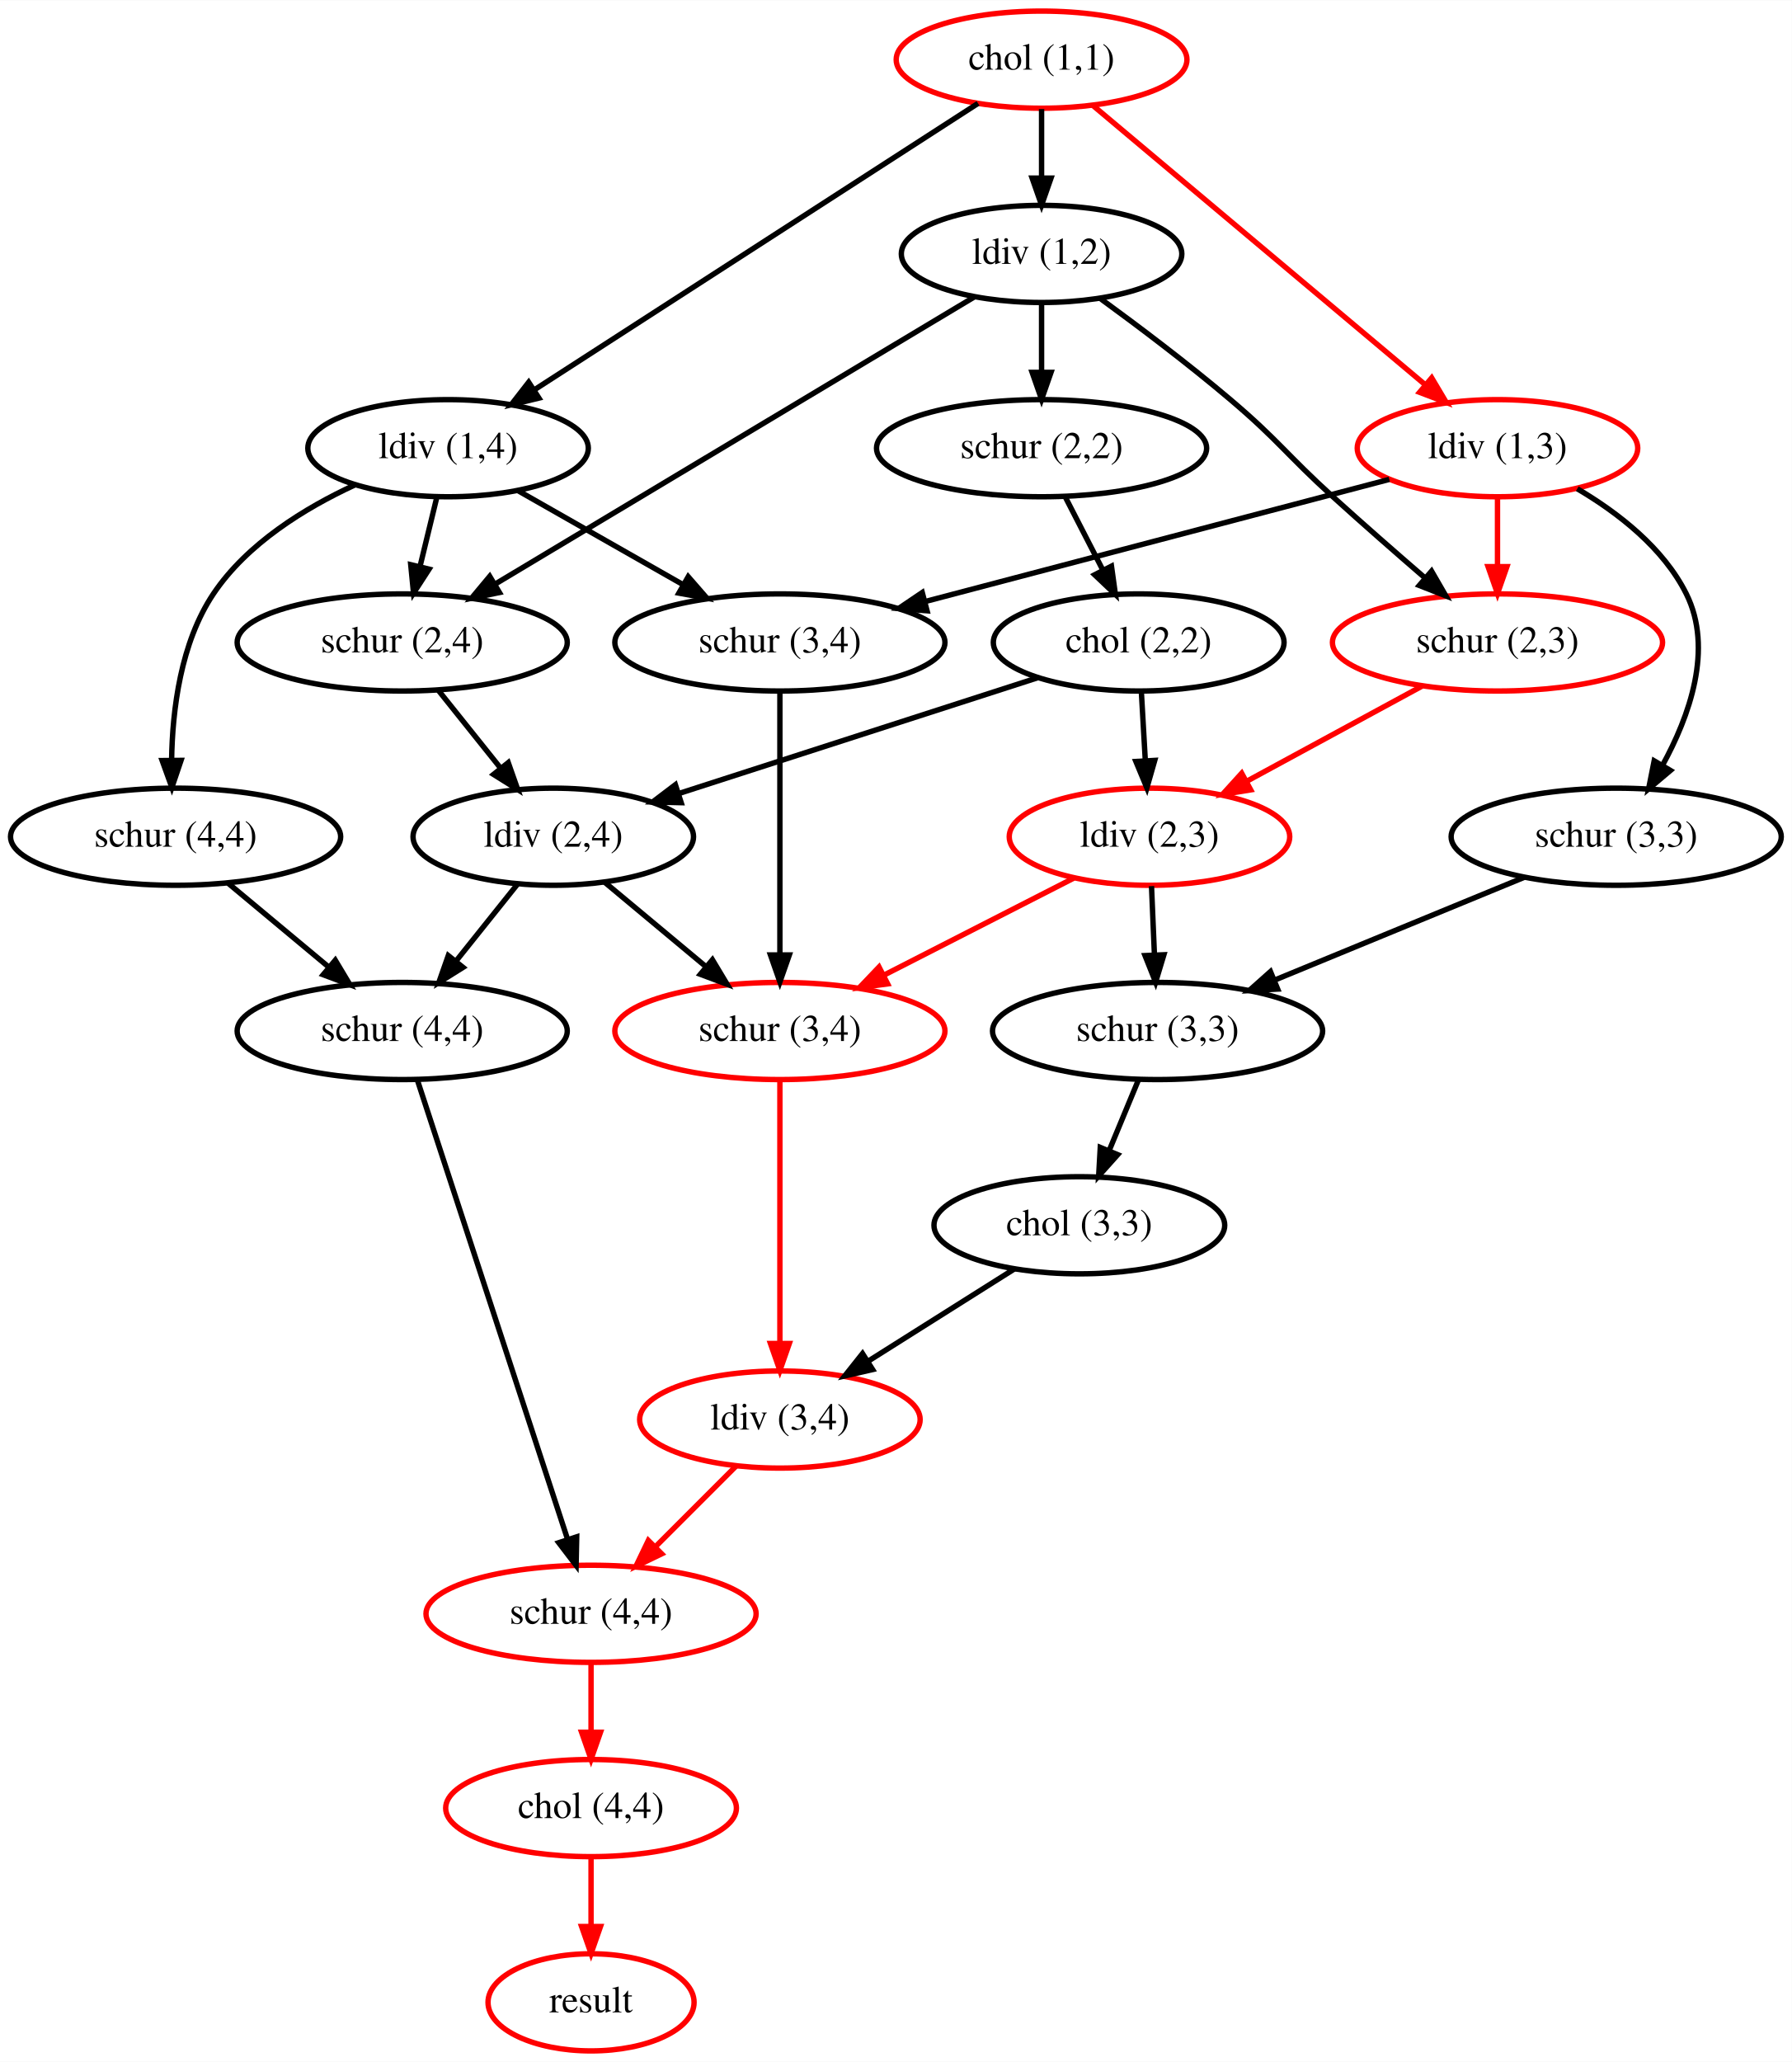
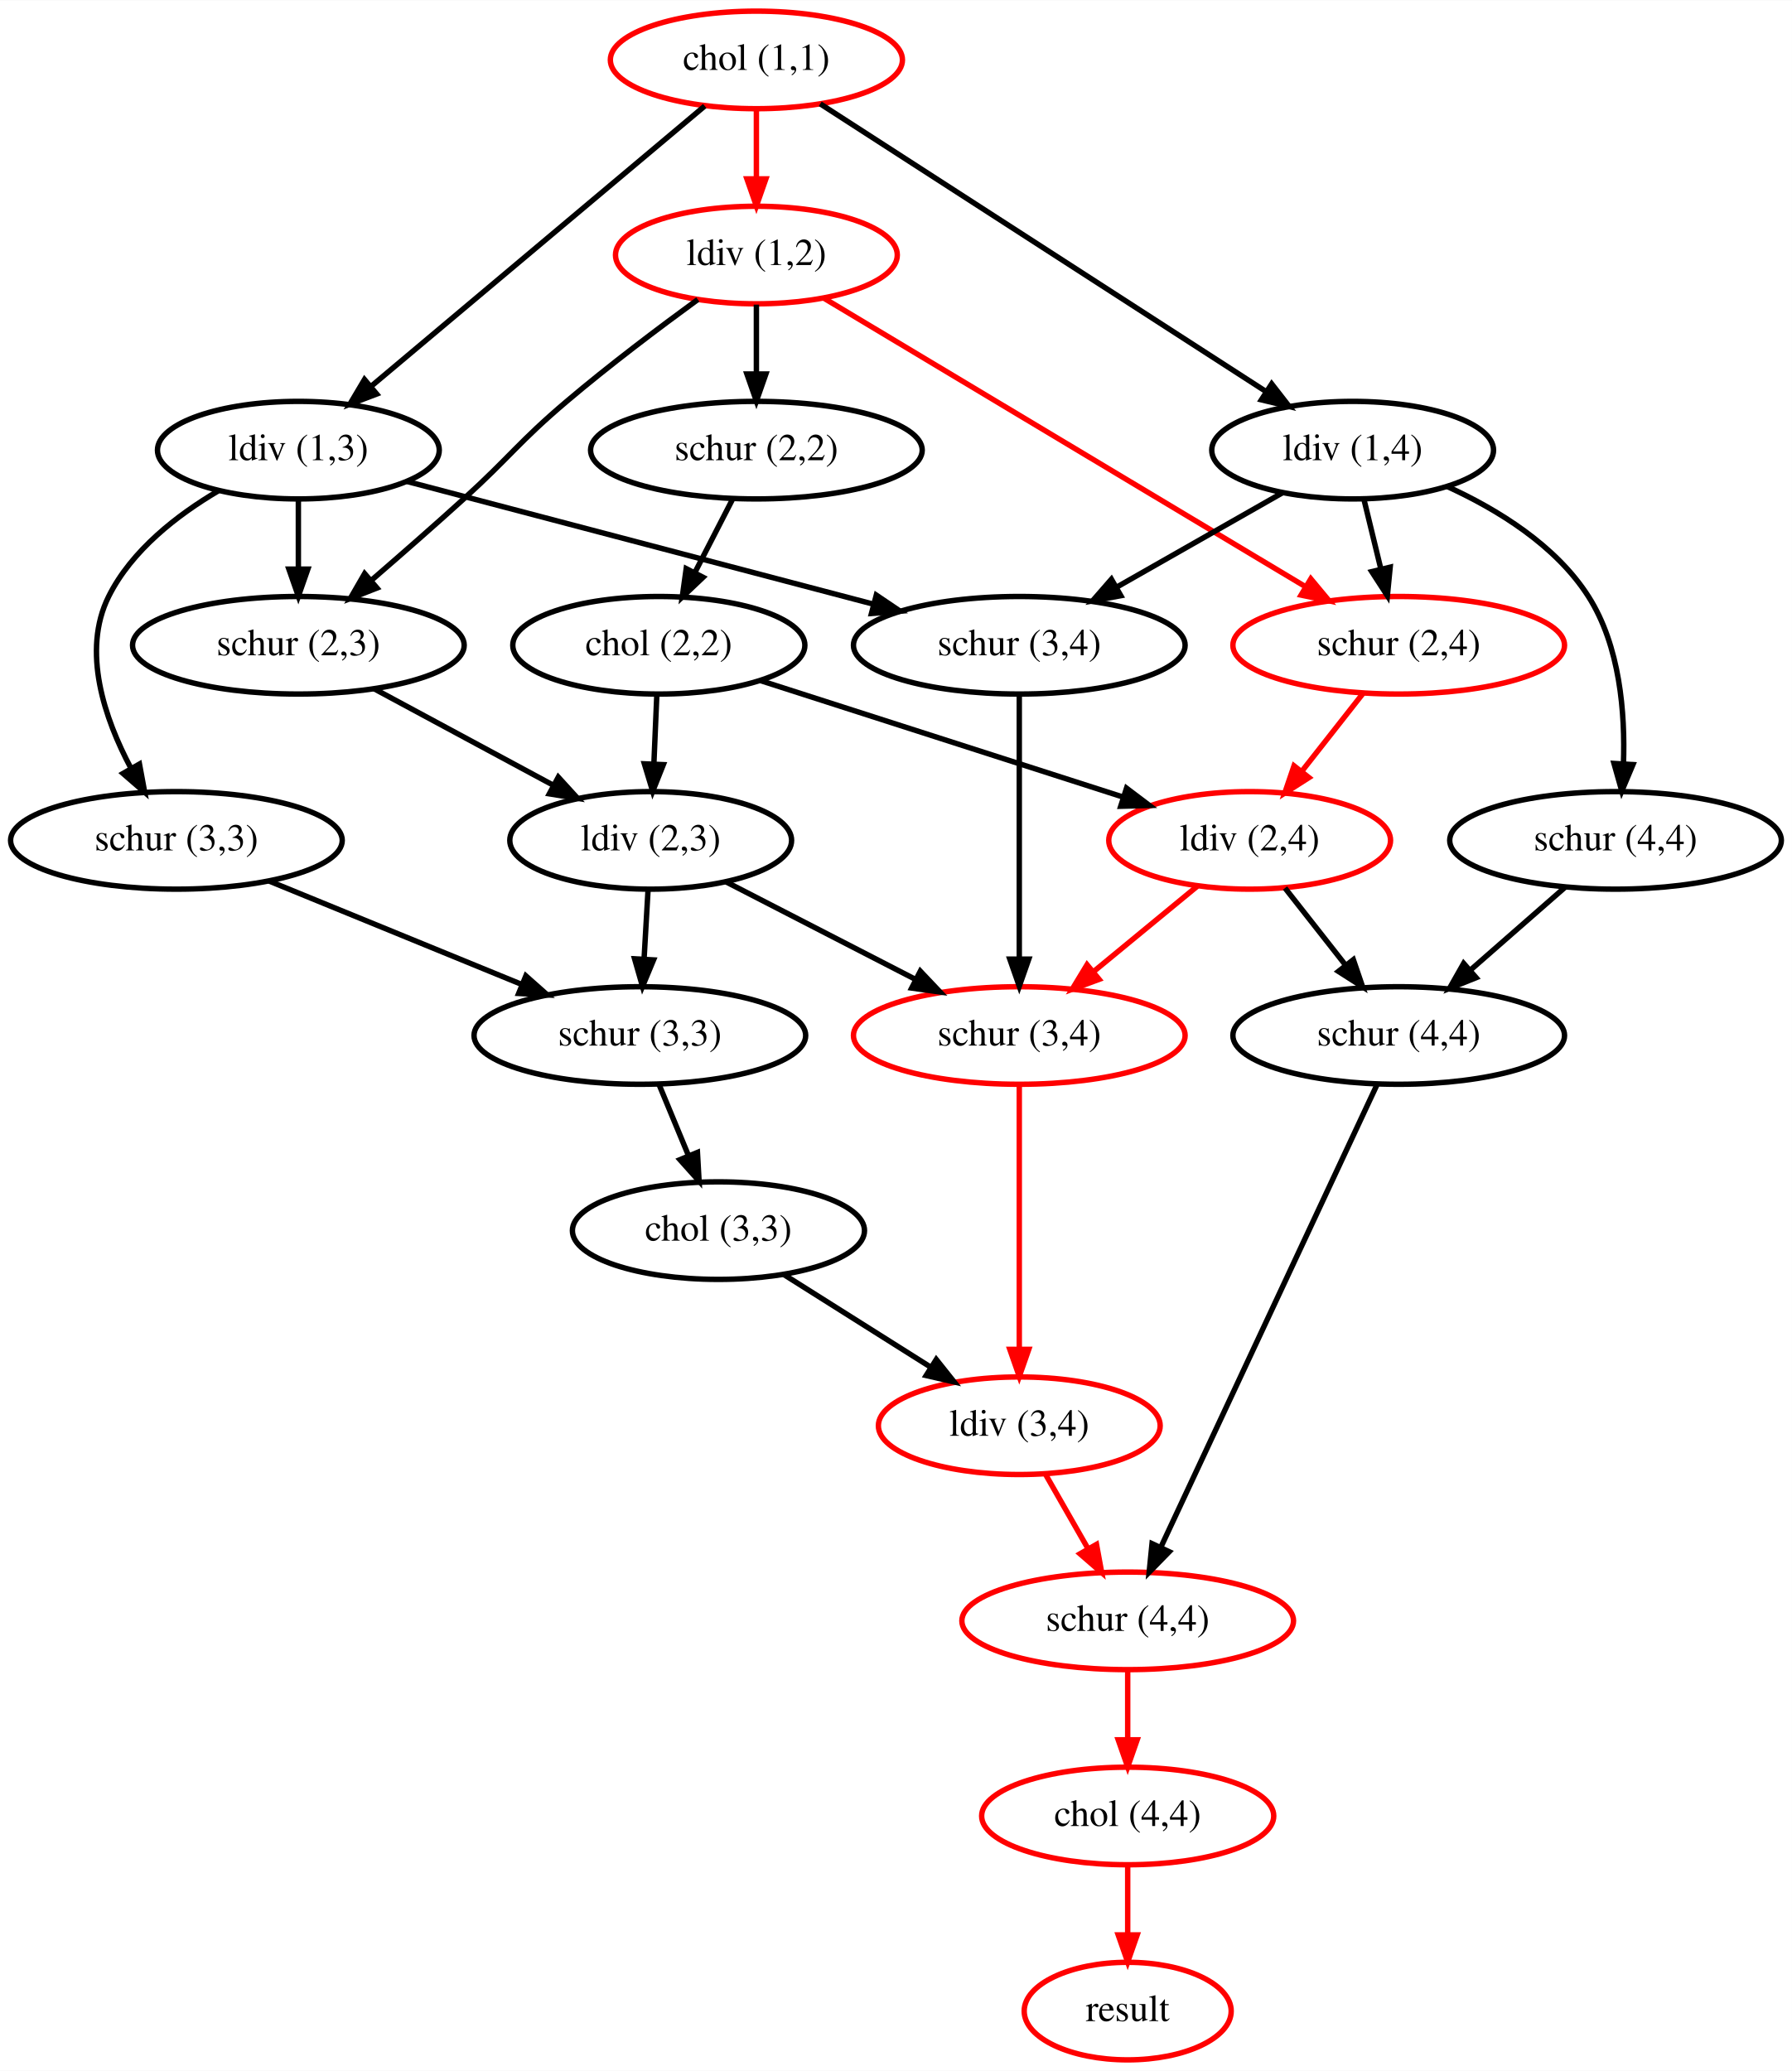
- <svg xmlns="http://www.w3.org/2000/svg" width="664pt" height="764pt" viewBox="0.00 0.00 664.19 764.00">
+ <svg xmlns="http://www.w3.org/2000/svg" width="661pt" height="764pt" viewBox="0.00 0.00 661.19 764.00">
  <g id="graph0" class="graph" transform="scale(1 1) rotate(0) translate(4 760)">
-     <polygon fill="white" stroke="transparent" points="-4,4 -4,-760 660.19,-760 660.19,4 -4,4" />
+     <polygon fill="white" stroke="transparent" points="-4,4 -4,-760 657.19,-760 657.19,4 -4,4" />
    <g id="node1" class="node">
-       <ellipse fill="none" stroke="black" stroke-width="2" cx="162.09" cy="-594" rx="51.99" ry="18" />
-       <text text-anchor="middle" x="162.09" y="-590.3" font-family="Times,serif" font-size="14.00">ldiv (1,4)</text>
+       <ellipse fill="none" stroke="black" stroke-width="2" cx="106.09" cy="-522" rx="61.19" ry="18" />
+       <text text-anchor="middle" x="106.09" y="-518.3" font-family="Times,serif" font-size="14.00">schur (2,3)</text>
+     </g>
+     <g id="node9" class="node">
+       <ellipse fill="none" stroke="black" stroke-width="2" cx="236.09" cy="-450" rx="51.99" ry="18" />
+       <text text-anchor="middle" x="236.09" y="-446.3" font-family="Times,serif" font-size="14.00">ldiv (2,3)</text>
+     </g>
+     <g id="edge8" class="edge">
+       <path fill="none" stroke="black" stroke-width="2" d="M133.98,-505.98C153.35,-495.56 179.33,-481.57 200.23,-470.31" />
+       <polygon fill="black" stroke="black" stroke-width="2" points="202,-473.34 209.14,-465.51 198.68,-467.17 202,-473.34" />
+     </g>
+     <g id="node2" class="node">
+       <ellipse fill="none" stroke="black" stroke-width="2" cx="106.09" cy="-594" rx="51.99" ry="18" />
+       <text text-anchor="middle" x="106.09" y="-590.3" font-family="Times,serif" font-size="14.00">ldiv (1,3)</text>
+     </g>
+     <g id="edge1" class="edge">
+       <path fill="none" stroke="black" stroke-width="2" d="M106.09,-575.7C106.09,-567.98 106.09,-558.71 106.09,-550.11" />
+       <polygon fill="black" stroke="black" stroke-width="2" points="109.59,-550.1 106.09,-540.1 102.59,-550.1 109.59,-550.1" />
+     </g>
+     <g id="node11" class="node">
+       <ellipse fill="none" stroke="black" stroke-width="2" cx="61.09" cy="-450" rx="61.19" ry="18" />
+       <text text-anchor="middle" x="61.09" y="-446.3" font-family="Times,serif" font-size="14.00">schur (3,3)</text>
+     </g>
+     <g id="edge20" class="edge">
+       <path fill="none" stroke="black" stroke-width="2" d="M76.53,-578.97C61.47,-570.1 44.58,-557.06 36.09,-540 26.06,-519.81 34.57,-494.97 44.29,-476.67" />
+       <polygon fill="black" stroke="black" stroke-width="2" points="47.46,-478.17 49.39,-467.75 41.39,-474.69 47.46,-478.17" />
+     </g>
+     <g id="node19" class="node">
+       <ellipse fill="none" stroke="black" stroke-width="2" cx="372.09" cy="-522" rx="61.19" ry="18" />
+       <text text-anchor="middle" x="372.09" y="-518.3" font-family="Times,serif" font-size="14.00">schur (3,4)</text>
+     </g>
+     <g id="edge21" class="edge">
+       <path fill="none" stroke="black" stroke-width="2" d="M146.21,-582.44C192.06,-570.38 267.34,-550.57 318.26,-537.17" />
+       <polygon fill="black" stroke="black" stroke-width="2" points="319.33,-540.51 328.11,-534.58 317.55,-533.74 319.33,-540.51" />
    </g>
    <g id="node3" class="node">
-       <ellipse fill="none" stroke="black" stroke-width="2" cx="61.09" cy="-450" rx="61.19" ry="18" />
-       <text text-anchor="middle" x="61.09" y="-446.3" font-family="Times,serif" font-size="14.00">schur (4,4)</text>
+       <ellipse fill="none" stroke="red" stroke-width="2" cx="275.09" cy="-666" rx="51.99" ry="18" />
+       <text text-anchor="middle" x="275.09" y="-662.3" font-family="Times,serif" font-size="14.00">ldiv (1,2)</text>
    </g>
    <g id="edge2" class="edge">
-       <path fill="none" stroke="black" stroke-width="2" d="M127.6,-580.41C109.1,-571.86 87.59,-558.67 75.09,-540 62.97,-521.88 59.89,-497.1 59.61,-478.29" />
-       <polygon fill="black" stroke="black" stroke-width="2" points="63.11,-478.3 59.71,-468.27 56.11,-478.23 63.11,-478.3" />
+       <path fill="none" stroke="black" stroke-width="2" d="M253.48,-649.59C239.4,-639.32 220.79,-625.31 205.09,-612 187.35,-596.96 184.32,-591.63 167.09,-576 156.08,-566.01 143.73,-555.21 133.04,-545.98" />
+       <polygon fill="black" stroke="black" stroke-width="2" points="135.1,-543.13 125.24,-539.26 130.54,-548.44 135.1,-543.13" />
+     </g>
+     <g id="node5" class="node">
+       <ellipse fill="none" stroke="black" stroke-width="2" cx="275.09" cy="-594" rx="61.19" ry="18" />
+       <text text-anchor="middle" x="275.09" y="-590.3" font-family="Times,serif" font-size="14.00">schur (2,2)</text>
+     </g>
+     <g id="edge4" class="edge">
+       <path fill="none" stroke="black" stroke-width="2" d="M275.09,-647.7C275.09,-639.98 275.09,-630.71 275.09,-622.11" />
+       <polygon fill="black" stroke="black" stroke-width="2" points="278.59,-622.1 275.09,-612.1 271.59,-622.1 278.59,-622.1" />
    </g>
    <g id="node7" class="node">
-       <ellipse fill="none" stroke="black" stroke-width="2" cx="285.09" cy="-522" rx="61.19" ry="18" />
-       <text text-anchor="middle" x="285.09" y="-518.3" font-family="Times,serif" font-size="14.00">schur (3,4)</text>
+       <ellipse fill="none" stroke="red" stroke-width="2" cx="512.09" cy="-522" rx="61.19" ry="18" />
+       <text text-anchor="middle" x="512.09" y="-518.3" font-family="Times,serif" font-size="14.00">schur (2,4)</text>
+     </g>
+     <g id="edge7" class="edge">
+       <path fill="none" stroke="red" stroke-width="2" d="M300.01,-650.07C342.55,-624.58 429.26,-572.63 477.6,-543.67" />
+       <polygon fill="red" stroke="red" stroke-width="2" points="479.66,-546.51 486.44,-538.37 476.06,-540.51 479.66,-546.51" />
+     </g>
+     <g id="node4" class="node">
+       <ellipse fill="none" stroke="red" stroke-width="2" cx="275.09" cy="-738" rx="53.89" ry="18" />
+       <text text-anchor="middle" x="275.09" y="-734.3" font-family="Times,serif" font-size="14.00">chol (1,1)</text>
+     </g>
+     <g id="edge19" class="edge">
+       <path fill="none" stroke="black" stroke-width="2" d="M256.04,-720.99C225.91,-695.67 167.18,-646.33 132.84,-617.48" />
+       <polygon fill="black" stroke="black" stroke-width="2" points="134.99,-614.71 125.08,-610.95 130.49,-620.07 134.99,-614.71" />
+     </g>
+     <g id="edge3" class="edge">
+       <path fill="none" stroke="red" stroke-width="2" d="M275.09,-719.7C275.09,-711.98 275.09,-702.71 275.09,-694.11" />
+       <polygon fill="red" stroke="red" stroke-width="2" points="278.59,-694.1 275.09,-684.1 271.59,-694.1 278.59,-694.1" />
+     </g>
+     <g id="node8" class="node">
+       <ellipse fill="none" stroke="black" stroke-width="2" cx="495.09" cy="-594" rx="51.99" ry="18" />
+       <text text-anchor="middle" x="495.09" y="-590.3" font-family="Times,serif" font-size="14.00">ldiv (1,4)</text>
+     </g>
+     <g id="edge23" class="edge">
+       <path fill="none" stroke="black" stroke-width="2" d="M298.64,-721.8C338.34,-696.18 418.62,-644.36 463.28,-615.53" />
+       <polygon fill="black" stroke="black" stroke-width="2" points="465.22,-618.45 471.72,-610.09 461.42,-612.57 465.22,-618.45" />
+     </g>
+     <g id="node6" class="node">
+       <ellipse fill="none" stroke="black" stroke-width="2" cx="239.09" cy="-522" rx="53.89" ry="18" />
+       <text text-anchor="middle" x="239.09" y="-518.3" font-family="Times,serif" font-size="14.00">chol (2,2)</text>
+     </g>
+     <g id="edge5" class="edge">
+       <path fill="none" stroke="black" stroke-width="2" d="M266.38,-576.05C262.18,-567.89 257.05,-557.91 252.38,-548.82" />
+       <polygon fill="black" stroke="black" stroke-width="2" points="255.41,-547.08 247.73,-539.79 249.19,-550.28 255.41,-547.08" />
+     </g>
+     <g id="edge9" class="edge">
+       <path fill="none" stroke="black" stroke-width="2" d="M238.35,-503.7C238.02,-495.98 237.63,-486.71 237.26,-478.11" />
+       <polygon fill="black" stroke="black" stroke-width="2" points="240.75,-477.95 236.83,-468.1 233.76,-478.25 240.75,-477.95" />
+     </g>
+     <g id="node21" class="node">
+       <ellipse fill="none" stroke="red" stroke-width="2" cx="457.09" cy="-450" rx="51.99" ry="18" />
+       <text text-anchor="middle" x="457.09" y="-446.3" font-family="Times,serif" font-size="14.00">ldiv (2,4)</text>
+     </g>
+     <g id="edge28" class="edge">
+       <path fill="none" stroke="black" stroke-width="2" d="M276.57,-508.97C313.68,-497.05 370.6,-478.77 410.58,-465.93" />
+       <polygon fill="black" stroke="black" stroke-width="2" points="411.66,-469.27 420.11,-462.88 409.52,-462.6 411.66,-469.27" />
+     </g>
+     <g id="edge27" class="edge">
+       <path fill="none" stroke="red" stroke-width="2" d="M499.06,-504.41C492.28,-495.78 483.86,-485.06 476.34,-475.5" />
+       <polygon fill="red" stroke="red" stroke-width="2" points="478.97,-473.17 470.04,-467.47 473.46,-477.5 478.97,-473.17" />
+     </g>
+     <g id="edge6" class="edge">
+       <path fill="none" stroke="black" stroke-width="2" d="M499.21,-576.05C501.1,-568.26 503.39,-558.82 505.52,-550.08" />
+       <polygon fill="black" stroke="black" stroke-width="2" points="508.94,-550.82 507.9,-540.28 502.14,-549.17 508.94,-550.82" />
+     </g>
+     <g id="edge22" class="edge">
+       <path fill="none" stroke="black" stroke-width="2" d="M469.31,-578.33C451.47,-568.17 427.5,-554.53 407.82,-543.33" />
+       <polygon fill="black" stroke="black" stroke-width="2" points="409.55,-540.29 399.12,-538.38 406.08,-546.37 409.55,-540.29" />
+     </g>
+     <g id="node20" class="node">
+       <ellipse fill="none" stroke="black" stroke-width="2" cx="592.09" cy="-450" rx="61.19" ry="18" />
+       <text text-anchor="middle" x="592.09" y="-446.3" font-family="Times,serif" font-size="14.00">schur (4,4)</text>
+     </g>
+     <g id="edge24" class="edge">
+       <path fill="none" stroke="black" stroke-width="2" d="M529.9,-580.62C548.51,-572.13 570.02,-558.94 582.09,-540 593.75,-521.72 595.68,-496.96 595.01,-478.19" />
+       <polygon fill="black" stroke="black" stroke-width="2" points="598.51,-477.96 594.4,-468.2 591.52,-478.39 598.51,-477.96" />
+     </g>
+     <g id="node10" class="node">
+       <ellipse fill="none" stroke="black" stroke-width="2" cx="232.09" cy="-378" rx="61.19" ry="18" />
+       <text text-anchor="middle" x="232.09" y="-374.3" font-family="Times,serif" font-size="14.00">schur (3,3)</text>
+     </g>
+     <g id="edge10" class="edge">
+       <path fill="none" stroke="black" stroke-width="2" d="M235.11,-431.7C234.67,-423.98 234.14,-414.71 233.64,-406.11" />
+       <polygon fill="black" stroke="black" stroke-width="2" points="237.14,-405.89 233.07,-396.1 230.15,-406.29 237.14,-405.89" />
+     </g>
+     <g id="node14" class="node">
+       <ellipse fill="none" stroke="red" stroke-width="2" cx="372.09" cy="-378" rx="61.19" ry="18" />
+       <text text-anchor="middle" x="372.09" y="-374.3" font-family="Times,serif" font-size="14.00">schur (3,4)</text>
+     </g>
+     <g id="edge31" class="edge">
+       <path fill="none" stroke="black" stroke-width="2" d="M263.94,-434.67C284.07,-424.31 311.51,-410.18 333.71,-398.75" />
+       <polygon fill="black" stroke="black" stroke-width="2" points="335.58,-401.73 342.87,-394.04 332.38,-395.51 335.58,-401.73" />
+     </g>
+     <g id="node12" class="node">
+       <ellipse fill="none" stroke="black" stroke-width="2" cx="261.09" cy="-306" rx="53.89" ry="18" />
+       <text text-anchor="middle" x="261.09" y="-302.3" font-family="Times,serif" font-size="14.00">chol (3,3)</text>
+     </g>
+     <g id="edge12" class="edge">
+       <path fill="none" stroke="black" stroke-width="2" d="M239.11,-360.05C242.38,-352.18 246.34,-342.62 249.99,-333.79" />
+       <polygon fill="black" stroke="black" stroke-width="2" points="253.34,-334.85 253.94,-324.28 246.88,-332.17 253.34,-334.85" />
+     </g>
+     <g id="edge11" class="edge">
+       <path fill="none" stroke="black" stroke-width="2" d="M95.29,-435C122.08,-424.03 159.55,-408.7 188.5,-396.85" />
+       <polygon fill="black" stroke="black" stroke-width="2" points="190.03,-400 197.96,-392.97 187.38,-393.52 190.03,-400" />
+     </g>
+     <g id="node13" class="node">
+       <ellipse fill="none" stroke="red" stroke-width="2" cx="372.09" cy="-234" rx="51.99" ry="18" />
+       <text text-anchor="middle" x="372.09" y="-230.3" font-family="Times,serif" font-size="14.00">ldiv (3,4)</text>
+     </g>
+     <g id="edge13" class="edge">
+       <path fill="none" stroke="black" stroke-width="2" d="M285.18,-289.81C301.03,-279.81 321.99,-266.6 339.35,-255.65" />
+       <polygon fill="black" stroke="black" stroke-width="2" points="341.46,-258.45 348.06,-250.16 337.73,-252.53 341.46,-258.45" />
+     </g>
+     <g id="node15" class="node">
+       <ellipse fill="none" stroke="red" stroke-width="2" cx="412.09" cy="-162" rx="61.19" ry="18" />
+       <text text-anchor="middle" x="412.09" y="-158.3" font-family="Times,serif" font-size="14.00">schur (4,4)</text>
+     </g>
+     <g id="edge15" class="edge">
+       <path fill="none" stroke="red" stroke-width="2" d="M381.78,-216.05C386.49,-207.8 392.27,-197.7 397.5,-188.54" />
+       <polygon fill="red" stroke="red" stroke-width="2" points="400.58,-190.21 402.5,-179.79 394.5,-186.73 400.58,-190.21" />
+     </g>
+     <g id="edge14" class="edge">
+       <path fill="none" stroke="red" stroke-width="2" d="M372.09,-359.87C372.09,-335.67 372.09,-291.21 372.09,-262.39" />
+       <polygon fill="red" stroke="red" stroke-width="2" points="375.59,-262.19 372.09,-252.19 368.59,-262.19 375.59,-262.19" />
+     </g>
+     <g id="node17" class="node">
+       <ellipse fill="none" stroke="red" stroke-width="2" cx="412.09" cy="-90" rx="53.89" ry="18" />
+       <text text-anchor="middle" x="412.09" y="-86.3" font-family="Times,serif" font-size="14.00">chol (4,4)</text>
    </g>
    <g id="edge17" class="edge">
-       <path fill="none" stroke="black" stroke-width="2" d="M187.88,-578.33C205.72,-568.17 229.69,-554.53 249.37,-543.33" />
-       <polygon fill="black" stroke="black" stroke-width="2" points="251.11,-546.37 258.07,-538.38 247.64,-540.29 251.11,-546.37" />
+       <path fill="none" stroke="red" stroke-width="2" d="M412.09,-143.7C412.09,-135.98 412.09,-126.71 412.09,-118.11" />
+       <polygon fill="red" stroke="red" stroke-width="2" points="415.59,-118.1 412.09,-108.1 408.59,-118.1 415.59,-118.1" />
    </g>
    <g id="node16" class="node">
-       <ellipse fill="none" stroke="black" stroke-width="2" cx="145.09" cy="-522" rx="61.19" ry="18" />
-       <text text-anchor="middle" x="145.09" y="-518.3" font-family="Times,serif" font-size="14.00">schur (2,4)</text>
-     </g>
-     <g id="edge19" class="edge">
-       <path fill="none" stroke="black" stroke-width="2" d="M157.98,-576.05C156.09,-568.26 153.79,-558.82 151.67,-550.08" />
-       <polygon fill="black" stroke="black" stroke-width="2" points="155.05,-549.17 149.29,-540.28 148.25,-550.82 155.05,-549.17" />
-     </g>
-     <g id="node2" class="node">
-       <ellipse fill="none" stroke="red" stroke-width="2" cx="382.09" cy="-738" rx="53.89" ry="18" />
-       <text text-anchor="middle" x="382.09" y="-734.3" font-family="Times,serif" font-size="14.00">chol (1,1)</text>
-     </g>
-     <g id="edge1" class="edge">
-       <path fill="none" stroke="black" stroke-width="2" d="M358.55,-721.8C318.85,-696.18 238.57,-644.36 193.91,-615.53" />
-       <polygon fill="black" stroke="black" stroke-width="2" points="195.77,-612.57 185.47,-610.09 191.97,-618.45 195.77,-612.57" />
-     </g>
-     <g id="node8" class="node">
-       <ellipse fill="none" stroke="black" stroke-width="2" cx="382.09" cy="-666" rx="51.99" ry="18" />
-       <text text-anchor="middle" x="382.09" y="-662.3" font-family="Times,serif" font-size="14.00">ldiv (1,2)</text>
-     </g>
-     <g id="edge6" class="edge">
-       <path fill="none" stroke="black" stroke-width="2" d="M382.09,-719.7C382.09,-711.98 382.09,-702.71 382.09,-694.11" />
-       <polygon fill="black" stroke="black" stroke-width="2" points="385.59,-694.1 382.09,-684.1 378.59,-694.1 385.59,-694.1" />
-     </g>
-     <g id="node15" class="node">
-       <ellipse fill="none" stroke="red" stroke-width="2" cx="551.09" cy="-594" rx="51.99" ry="18" />
-       <text text-anchor="middle" x="551.09" y="-590.3" font-family="Times,serif" font-size="14.00">ldiv (1,3)</text>
-     </g>
-     <g id="edge15" class="edge">
-       <path fill="none" stroke="red" stroke-width="2" d="M401.15,-720.99C431.28,-695.67 490.01,-646.33 524.35,-617.48" />
-       <polygon fill="red" stroke="red" stroke-width="2" points="526.7,-620.07 532.11,-610.95 522.2,-614.71 526.7,-620.07" />
-     </g>
-     <g id="node17" class="node">
-       <ellipse fill="none" stroke="black" stroke-width="2" cx="145.09" cy="-378" rx="61.19" ry="18" />
-       <text text-anchor="middle" x="145.09" y="-374.3" font-family="Times,serif" font-size="14.00">schur (4,4)</text>
-     </g>
-     <g id="edge23" class="edge">
-       <path fill="none" stroke="black" stroke-width="2" d="M80.58,-432.76C91.71,-423.49 105.84,-411.71 118.03,-401.55" />
-       <polygon fill="black" stroke="black" stroke-width="2" points="120.28,-404.24 125.72,-395.15 115.79,-398.86 120.28,-404.24" />
-     </g>
-     <g id="node4" class="node">
-       <ellipse fill="none" stroke="red" stroke-width="2" cx="285.09" cy="-378" rx="61.19" ry="18" />
-       <text text-anchor="middle" x="285.09" y="-374.3" font-family="Times,serif" font-size="14.00">schur (3,4)</text>
-     </g>
-     <g id="node19" class="node">
-       <ellipse fill="none" stroke="red" stroke-width="2" cx="285.09" cy="-234" rx="51.99" ry="18" />
-       <text text-anchor="middle" x="285.09" y="-230.3" font-family="Times,serif" font-size="14.00">ldiv (3,4)</text>
-     </g>
-     <g id="edge31" class="edge">
-       <path fill="none" stroke="red" stroke-width="2" d="M285.09,-359.87C285.09,-335.67 285.09,-291.21 285.09,-262.39" />
-       <polygon fill="red" stroke="red" stroke-width="2" points="288.59,-262.19 285.09,-252.19 281.59,-262.19 288.59,-262.19" />
-     </g>
-     <g id="node5" class="node">
-       <ellipse fill="none" stroke="black" stroke-width="2" cx="201.09" cy="-450" rx="51.99" ry="18" />
-       <text text-anchor="middle" x="201.09" y="-446.3" font-family="Times,serif" font-size="14.00">ldiv (2,4)</text>
-     </g>
-     <g id="edge3" class="edge">
-       <path fill="none" stroke="black" stroke-width="2" d="M220.16,-433.12C231.27,-423.85 245.49,-412.01 257.78,-401.76" />
-       <polygon fill="black" stroke="black" stroke-width="2" points="260.08,-404.4 265.53,-395.31 255.6,-399.02 260.08,-404.4" />
-     </g>
-     <g id="edge22" class="edge">
-       <path fill="none" stroke="black" stroke-width="2" d="M187.82,-432.41C181.02,-423.91 172.59,-413.37 165.03,-403.91" />
-       <polygon fill="black" stroke="black" stroke-width="2" points="167.64,-401.58 158.66,-395.96 162.17,-405.95 167.64,-401.58" />
-     </g>
-     <g id="node6" class="node">
-       <ellipse fill="none" stroke="red" stroke-width="2" cx="422.09" cy="-450" rx="51.99" ry="18" />
-       <text text-anchor="middle" x="422.09" y="-446.3" font-family="Times,serif" font-size="14.00">ldiv (2,3)</text>
-     </g>
-     <g id="edge4" class="edge">
-       <path fill="none" stroke="red" stroke-width="2" d="M394.04,-434.67C373.67,-424.26 345.88,-410.06 323.46,-398.6" />
-       <polygon fill="red" stroke="red" stroke-width="2" points="325.03,-395.47 314.53,-394.04 321.84,-401.71 325.03,-395.47" />
-     </g>
-     <g id="node12" class="node">
-       <ellipse fill="none" stroke="black" stroke-width="2" cx="425.09" cy="-378" rx="61.19" ry="18" />
-       <text text-anchor="middle" x="425.09" y="-374.3" font-family="Times,serif" font-size="14.00">schur (3,3)</text>
-     </g>
-     <g id="edge11" class="edge">
-       <path fill="none" stroke="black" stroke-width="2" d="M422.84,-431.7C423.17,-423.98 423.56,-414.71 423.93,-406.11" />
-       <polygon fill="black" stroke="black" stroke-width="2" points="427.43,-406.25 424.36,-396.1 420.44,-405.95 427.43,-406.25" />
-     </g>
-     <g id="edge5" class="edge">
-       <path fill="none" stroke="black" stroke-width="2" d="M285.09,-503.87C285.09,-479.67 285.09,-435.21 285.09,-406.39" />
-       <polygon fill="black" stroke="black" stroke-width="2" points="288.59,-406.19 285.09,-396.19 281.59,-406.19 288.59,-406.19" />
-     </g>
-     <g id="node9" class="node">
-       <ellipse fill="none" stroke="black" stroke-width="2" cx="382.09" cy="-594" rx="61.19" ry="18" />
-       <text text-anchor="middle" x="382.09" y="-590.3" font-family="Times,serif" font-size="14.00">schur (2,2)</text>
-     </g>
-     <g id="edge7" class="edge">
-       <path fill="none" stroke="black" stroke-width="2" d="M382.09,-647.7C382.09,-639.98 382.09,-630.71 382.09,-622.11" />
-       <polygon fill="black" stroke="black" stroke-width="2" points="385.59,-622.1 382.09,-612.1 378.59,-622.1 385.59,-622.1" />
-     </g>
-     <g id="node11" class="node">
-       <ellipse fill="none" stroke="red" stroke-width="2" cx="551.09" cy="-522" rx="61.19" ry="18" />
-       <text text-anchor="middle" x="551.09" y="-518.3" font-family="Times,serif" font-size="14.00">schur (2,3)</text>
-     </g>
-     <g id="edge24" class="edge">
-       <path fill="none" stroke="black" stroke-width="2" d="M403.71,-649.59C417.79,-639.32 436.4,-625.31 452.09,-612 469.84,-596.96 472.87,-591.63 490.09,-576 501.11,-566.01 513.46,-555.21 524.15,-545.98" />
-       <polygon fill="black" stroke="black" stroke-width="2" points="526.65,-548.44 531.95,-539.26 522.09,-543.13 526.65,-548.44" />
+       <ellipse fill="none" stroke="black" stroke-width="2" cx="512.09" cy="-378" rx="61.19" ry="18" />
+       <text text-anchor="middle" x="512.09" y="-374.3" font-family="Times,serif" font-size="14.00">schur (4,4)</text>
+     </g>
+     <g id="edge16" class="edge">
+       <path fill="none" stroke="black" stroke-width="2" d="M504.08,-359.85C486.63,-322.5 445.1,-233.63 424.34,-189.21" />
+       <polygon fill="black" stroke="black" stroke-width="2" points="427.41,-187.51 420.01,-179.94 421.07,-190.48 427.41,-187.51" />
+     </g>
+     <g id="node18" class="node">
+       <ellipse fill="none" stroke="red" stroke-width="2" cx="412.09" cy="-18" rx="38.19" ry="18" />
+       <text text-anchor="middle" x="412.09" y="-14.3" font-family="Times,serif" font-size="14.00">result</text>
    </g>
    <g id="edge18" class="edge">
-       <path fill="none" stroke="black" stroke-width="2" d="M357.18,-650.07C314.64,-624.58 227.93,-572.63 179.59,-543.67" />
-       <polygon fill="black" stroke="black" stroke-width="2" points="181.13,-540.51 170.75,-538.37 177.53,-546.51 181.13,-540.51" />
-     </g>
-     <g id="node10" class="node">
-       <ellipse fill="none" stroke="black" stroke-width="2" cx="418.09" cy="-522" rx="53.89" ry="18" />
-       <text text-anchor="middle" x="418.09" y="-518.3" font-family="Times,serif" font-size="14.00">chol (2,2)</text>
-     </g>
-     <g id="edge8" class="edge">
-       <path fill="none" stroke="black" stroke-width="2" d="M390.81,-576.05C395.01,-567.89 400.14,-557.91 404.81,-548.82" />
-       <polygon fill="black" stroke="black" stroke-width="2" points="408,-550.28 409.46,-539.79 401.77,-547.08 408,-550.28" />
-     </g>
-     <g id="edge20" class="edge">
-       <path fill="none" stroke="black" stroke-width="2" d="M380.79,-508.97C343.93,-497.07 287.43,-478.85 247.64,-466.02" />
-       <polygon fill="black" stroke="black" stroke-width="2" points="248.5,-462.62 237.91,-462.88 246.35,-469.28 248.5,-462.62" />
-     </g>
-     <g id="edge9" class="edge">
-       <path fill="none" stroke="black" stroke-width="2" d="M419.08,-503.7C419.52,-495.98 420.05,-486.71 420.55,-478.11" />
-       <polygon fill="black" stroke="black" stroke-width="2" points="424.04,-478.29 421.12,-468.1 417.05,-477.89 424.04,-478.29" />
-     </g>
-     <g id="edge10" class="edge">
-       <path fill="none" stroke="red" stroke-width="2" d="M523.1,-505.81C504.08,-495.49 478.75,-481.74 458.21,-470.6" />
-       <polygon fill="red" stroke="red" stroke-width="2" points="459.61,-467.37 449.15,-465.68 456.27,-473.53 459.61,-467.37" />
-     </g>
-     <g id="node14" class="node">
-       <ellipse fill="none" stroke="black" stroke-width="2" cx="396.09" cy="-306" rx="53.89" ry="18" />
-       <text text-anchor="middle" x="396.09" y="-302.3" font-family="Times,serif" font-size="14.00">chol (3,3)</text>
-     </g>
-     <g id="edge13" class="edge">
-       <path fill="none" stroke="black" stroke-width="2" d="M418.07,-360.05C414.81,-352.18 410.85,-342.62 407.19,-333.79" />
-       <polygon fill="black" stroke="black" stroke-width="2" points="410.31,-332.17 403.25,-324.28 403.85,-334.85 410.31,-332.17" />
-     </g>
-     <g id="node13" class="node">
-       <ellipse fill="none" stroke="black" stroke-width="2" cx="595.09" cy="-450" rx="61.19" ry="18" />
-       <text text-anchor="middle" x="595.09" y="-446.3" font-family="Times,serif" font-size="14.00">schur (3,3)</text>
-     </g>
-     <g id="edge12" class="edge">
-       <path fill="none" stroke="black" stroke-width="2" d="M561.1,-435C534.46,-424.03 497.22,-408.7 468.44,-396.85" />
-       <polygon fill="black" stroke="black" stroke-width="2" points="469.61,-393.54 459.03,-392.97 466.94,-400.02 469.61,-393.54" />
+       <path fill="none" stroke="red" stroke-width="2" d="M412.09,-71.7C412.09,-63.98 412.09,-54.71 412.09,-46.11" />
+       <polygon fill="red" stroke="red" stroke-width="2" points="415.59,-46.1 412.09,-36.1 408.59,-46.1 415.59,-46.1" />
    </g>
    <g id="edge30" class="edge">
-       <path fill="none" stroke="black" stroke-width="2" d="M372.01,-289.81C356.15,-279.81 335.2,-266.6 317.84,-255.65" />
-       <polygon fill="black" stroke="black" stroke-width="2" points="319.46,-252.53 309.13,-250.16 315.72,-258.45 319.46,-252.53" />
-     </g>
-     <g id="edge16" class="edge">
-       <path fill="none" stroke="black" stroke-width="2" d="M510.98,-582.44C465.13,-570.38 389.85,-550.57 338.93,-537.17" />
-       <polygon fill="black" stroke="black" stroke-width="2" points="339.64,-533.74 329.08,-534.58 337.86,-540.51 339.64,-533.74" />
+       <path fill="none" stroke="black" stroke-width="2" d="M372.09,-503.87C372.09,-479.67 372.09,-435.21 372.09,-406.39" />
+       <polygon fill="black" stroke="black" stroke-width="2" points="375.59,-406.19 372.09,-396.19 368.59,-406.19 375.59,-406.19" />
    </g>
    <g id="edge25" class="edge">
-       <path fill="none" stroke="red" stroke-width="2" d="M551.09,-575.7C551.09,-567.98 551.09,-558.71 551.09,-550.11" />
-       <polygon fill="red" stroke="red" stroke-width="2" points="554.59,-550.1 551.09,-540.1 547.59,-550.1 554.59,-550.1" />
-     </g>
-     <g id="edge14" class="edge">
-       <path fill="none" stroke="black" stroke-width="2" d="M580.66,-578.97C595.72,-570.1 612.61,-557.06 621.09,-540 631.21,-519.65 622.27,-494.69 612.21,-476.38" />
-       <polygon fill="black" stroke="black" stroke-width="2" points="615.19,-474.56 607.1,-467.73 609.17,-478.12 615.19,-474.56" />
-     </g>
-     <g id="edge21" class="edge">
-       <path fill="none" stroke="black" stroke-width="2" d="M158.37,-504.41C165.27,-495.78 173.84,-485.06 181.5,-475.5" />
-       <polygon fill="black" stroke="black" stroke-width="2" points="184.4,-477.47 187.92,-467.47 178.94,-473.09 184.4,-477.47" />
-     </g>
-     <g id="node18" class="node">
-       <ellipse fill="none" stroke="red" stroke-width="2" cx="215.09" cy="-162" rx="61.19" ry="18" />
-       <text text-anchor="middle" x="215.09" y="-158.3" font-family="Times,serif" font-size="14.00">schur (4,4)</text>
+       <path fill="none" stroke="black" stroke-width="2" d="M573.54,-432.76C563.11,-423.64 549.93,-412.1 538.45,-402.06" />
+       <polygon fill="black" stroke="black" stroke-width="2" points="540.66,-399.34 530.83,-395.39 536.05,-404.61 540.66,-399.34" />
+     </g>
+     <g id="edge29" class="edge">
+       <path fill="none" stroke="red" stroke-width="2" d="M437.81,-433.12C426.48,-423.78 411.97,-411.84 399.47,-401.55" />
+       <polygon fill="red" stroke="red" stroke-width="2" points="401.54,-398.72 391.6,-395.06 397.09,-404.12 401.54,-398.72" />
    </g>
    <g id="edge26" class="edge">
-       <path fill="none" stroke="black" stroke-width="2" d="M150.7,-359.85C162.89,-322.58 191.87,-234 206.43,-189.49" />
-       <polygon fill="black" stroke="black" stroke-width="2" points="209.77,-190.53 209.55,-179.94 203.12,-188.35 209.77,-190.53" />
-     </g>
-     <g id="node20" class="node">
-       <ellipse fill="none" stroke="red" stroke-width="2" cx="215.09" cy="-90" rx="53.89" ry="18" />
-       <text text-anchor="middle" x="215.09" y="-86.3" font-family="Times,serif" font-size="14.00">chol (4,4)</text>
-     </g>
-     <g id="edge28" class="edge">
-       <path fill="none" stroke="red" stroke-width="2" d="M215.09,-143.7C215.09,-135.98 215.09,-126.71 215.09,-118.11" />
-       <polygon fill="red" stroke="red" stroke-width="2" points="218.59,-118.1 215.09,-108.1 211.59,-118.1 218.59,-118.1" />
-     </g>
-     <g id="edge27" class="edge">
-       <path fill="none" stroke="red" stroke-width="2" d="M268.86,-216.76C259.98,-207.88 248.8,-196.71 238.95,-186.85" />
-       <polygon fill="red" stroke="red" stroke-width="2" points="241.27,-184.23 231.73,-179.63 236.32,-189.18 241.27,-184.23" />
-     </g>
-     <g id="node21" class="node">
-       <ellipse fill="none" stroke="red" stroke-width="2" cx="215.09" cy="-18" rx="38.19" ry="18" />
-       <text text-anchor="middle" x="215.09" y="-14.3" font-family="Times,serif" font-size="14.00">result</text>
-     </g>
-     <g id="edge29" class="edge">
-       <path fill="none" stroke="red" stroke-width="2" d="M215.09,-71.7C215.09,-63.98 215.09,-54.71 215.09,-46.11" />
-       <polygon fill="red" stroke="red" stroke-width="2" points="218.59,-46.1 215.09,-36.1 211.59,-46.1 218.59,-46.1" />
+       <path fill="none" stroke="black" stroke-width="2" d="M470.13,-432.41C476.81,-423.91 485.09,-413.37 492.52,-403.91" />
+       <polygon fill="black" stroke="black" stroke-width="2" points="495.35,-405.98 498.77,-395.96 489.84,-401.66 495.35,-405.98" />
    </g>
  </g>
</svg>
